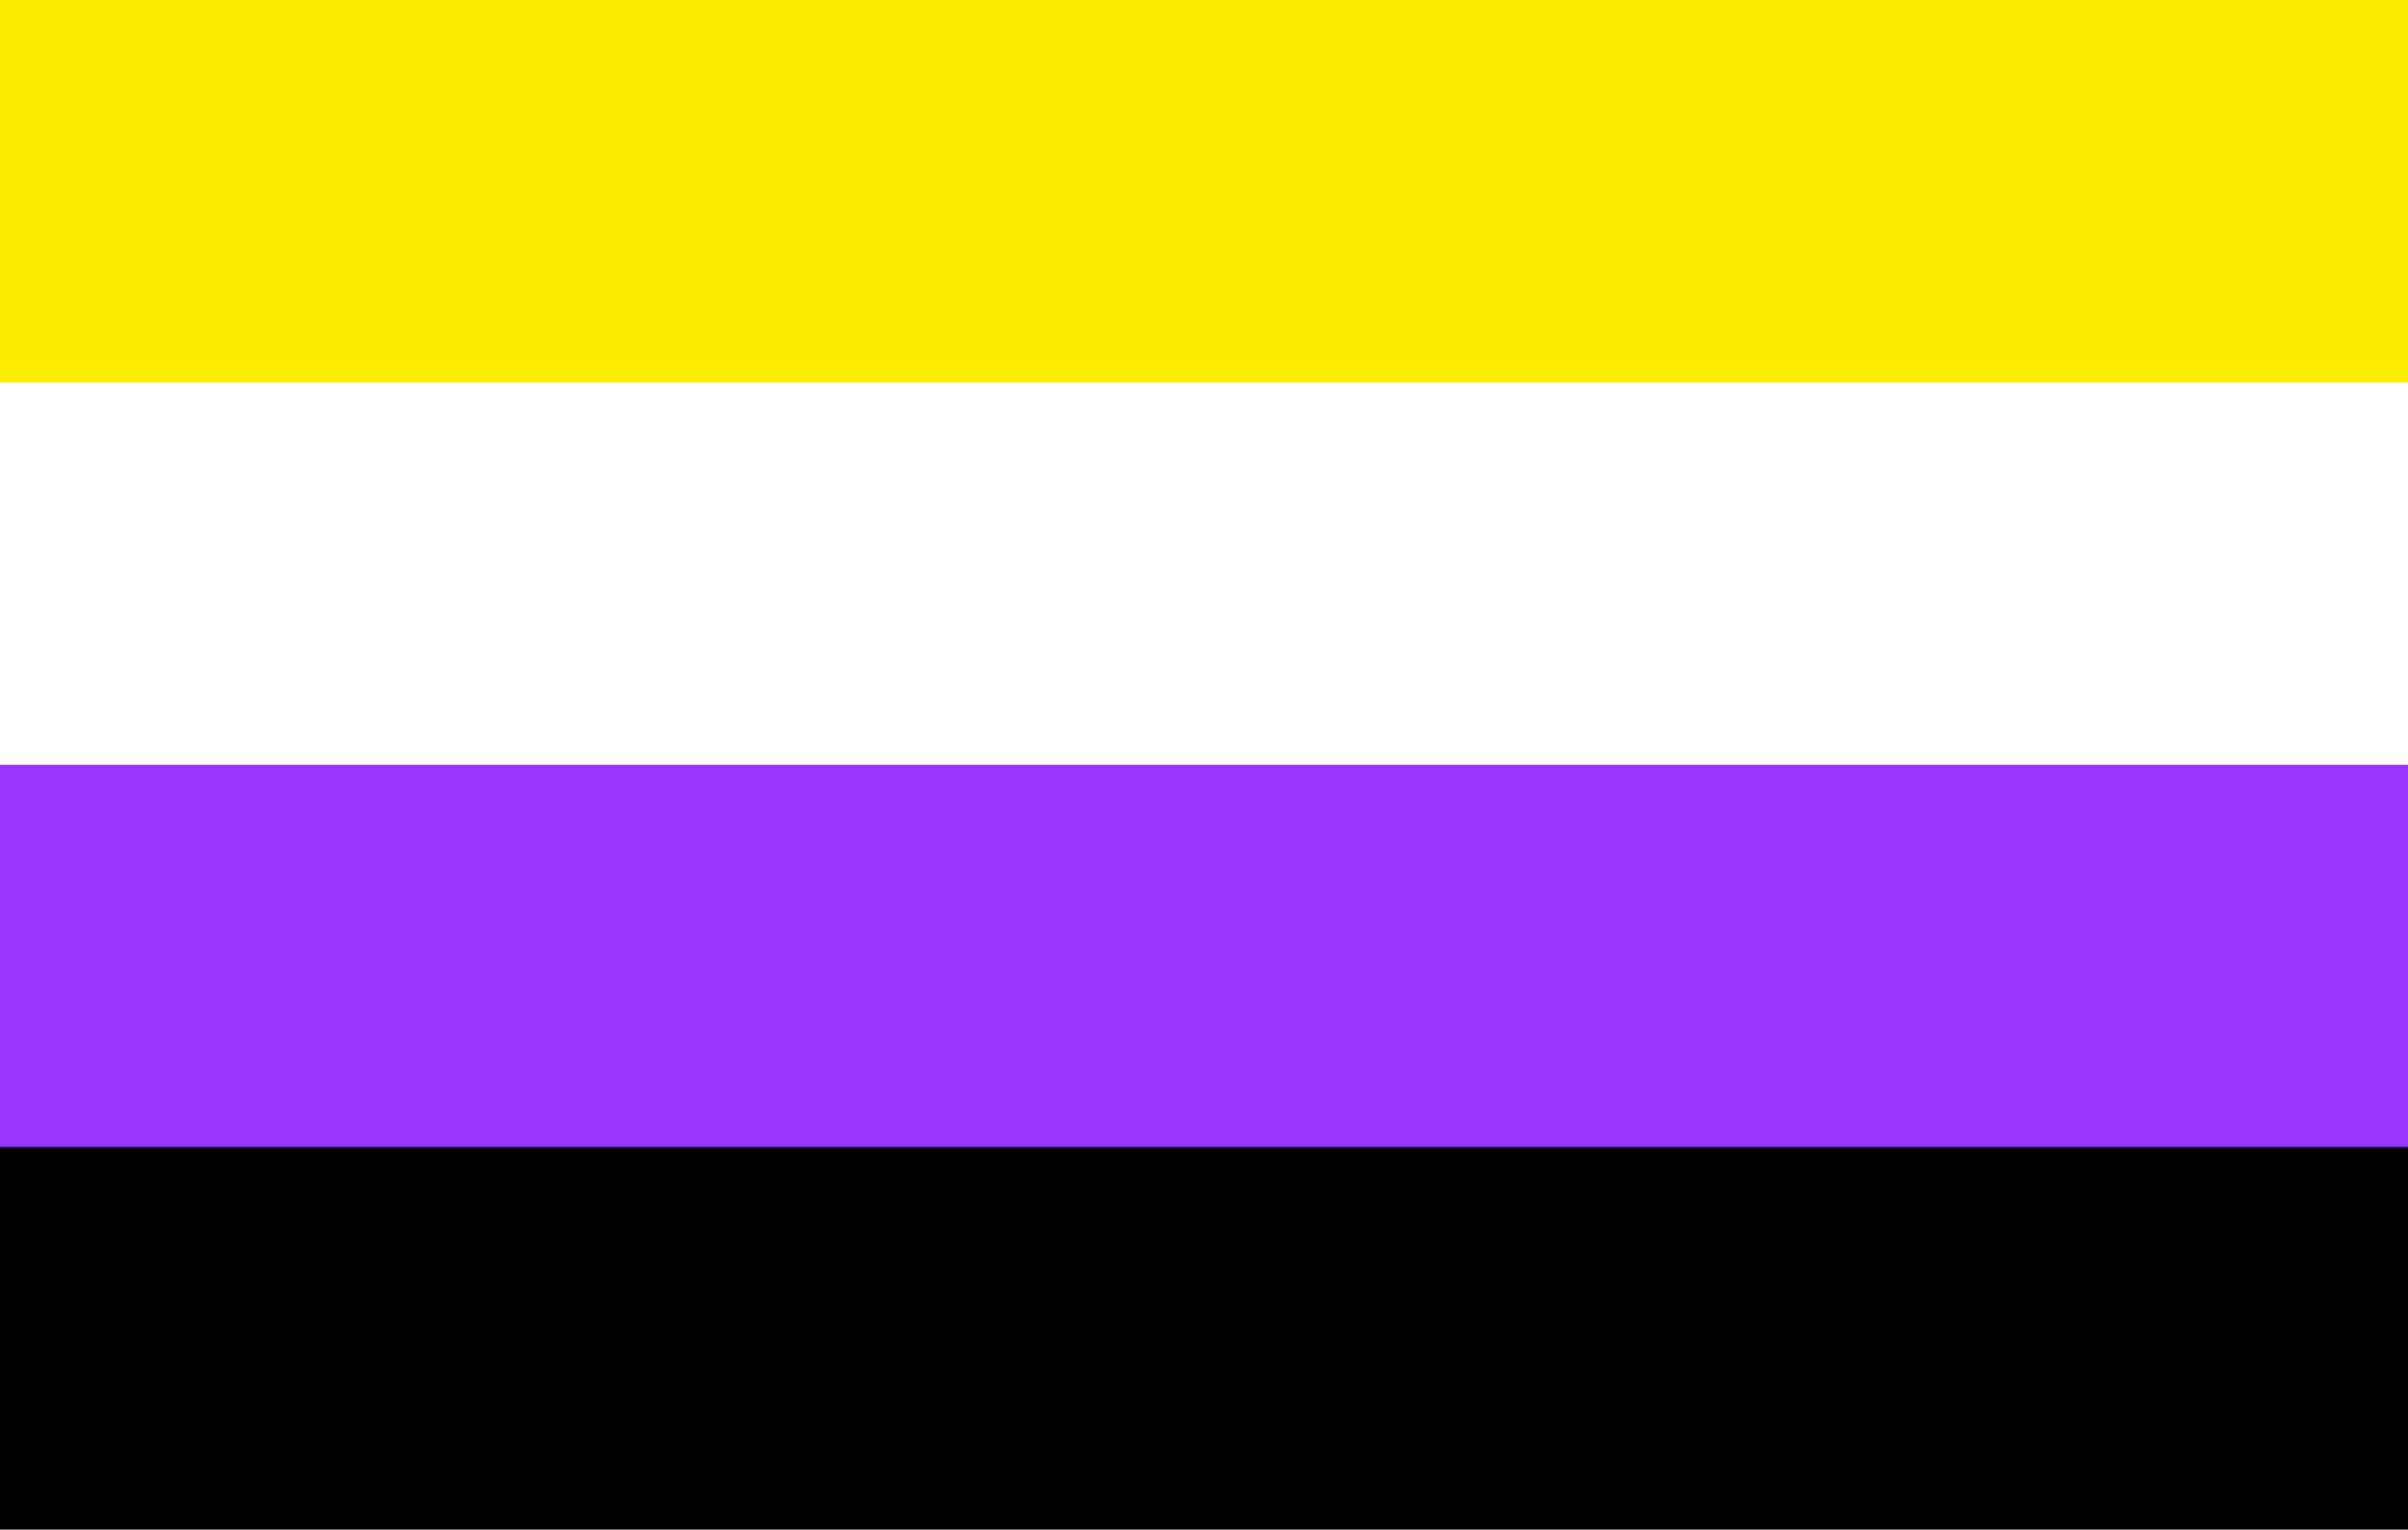
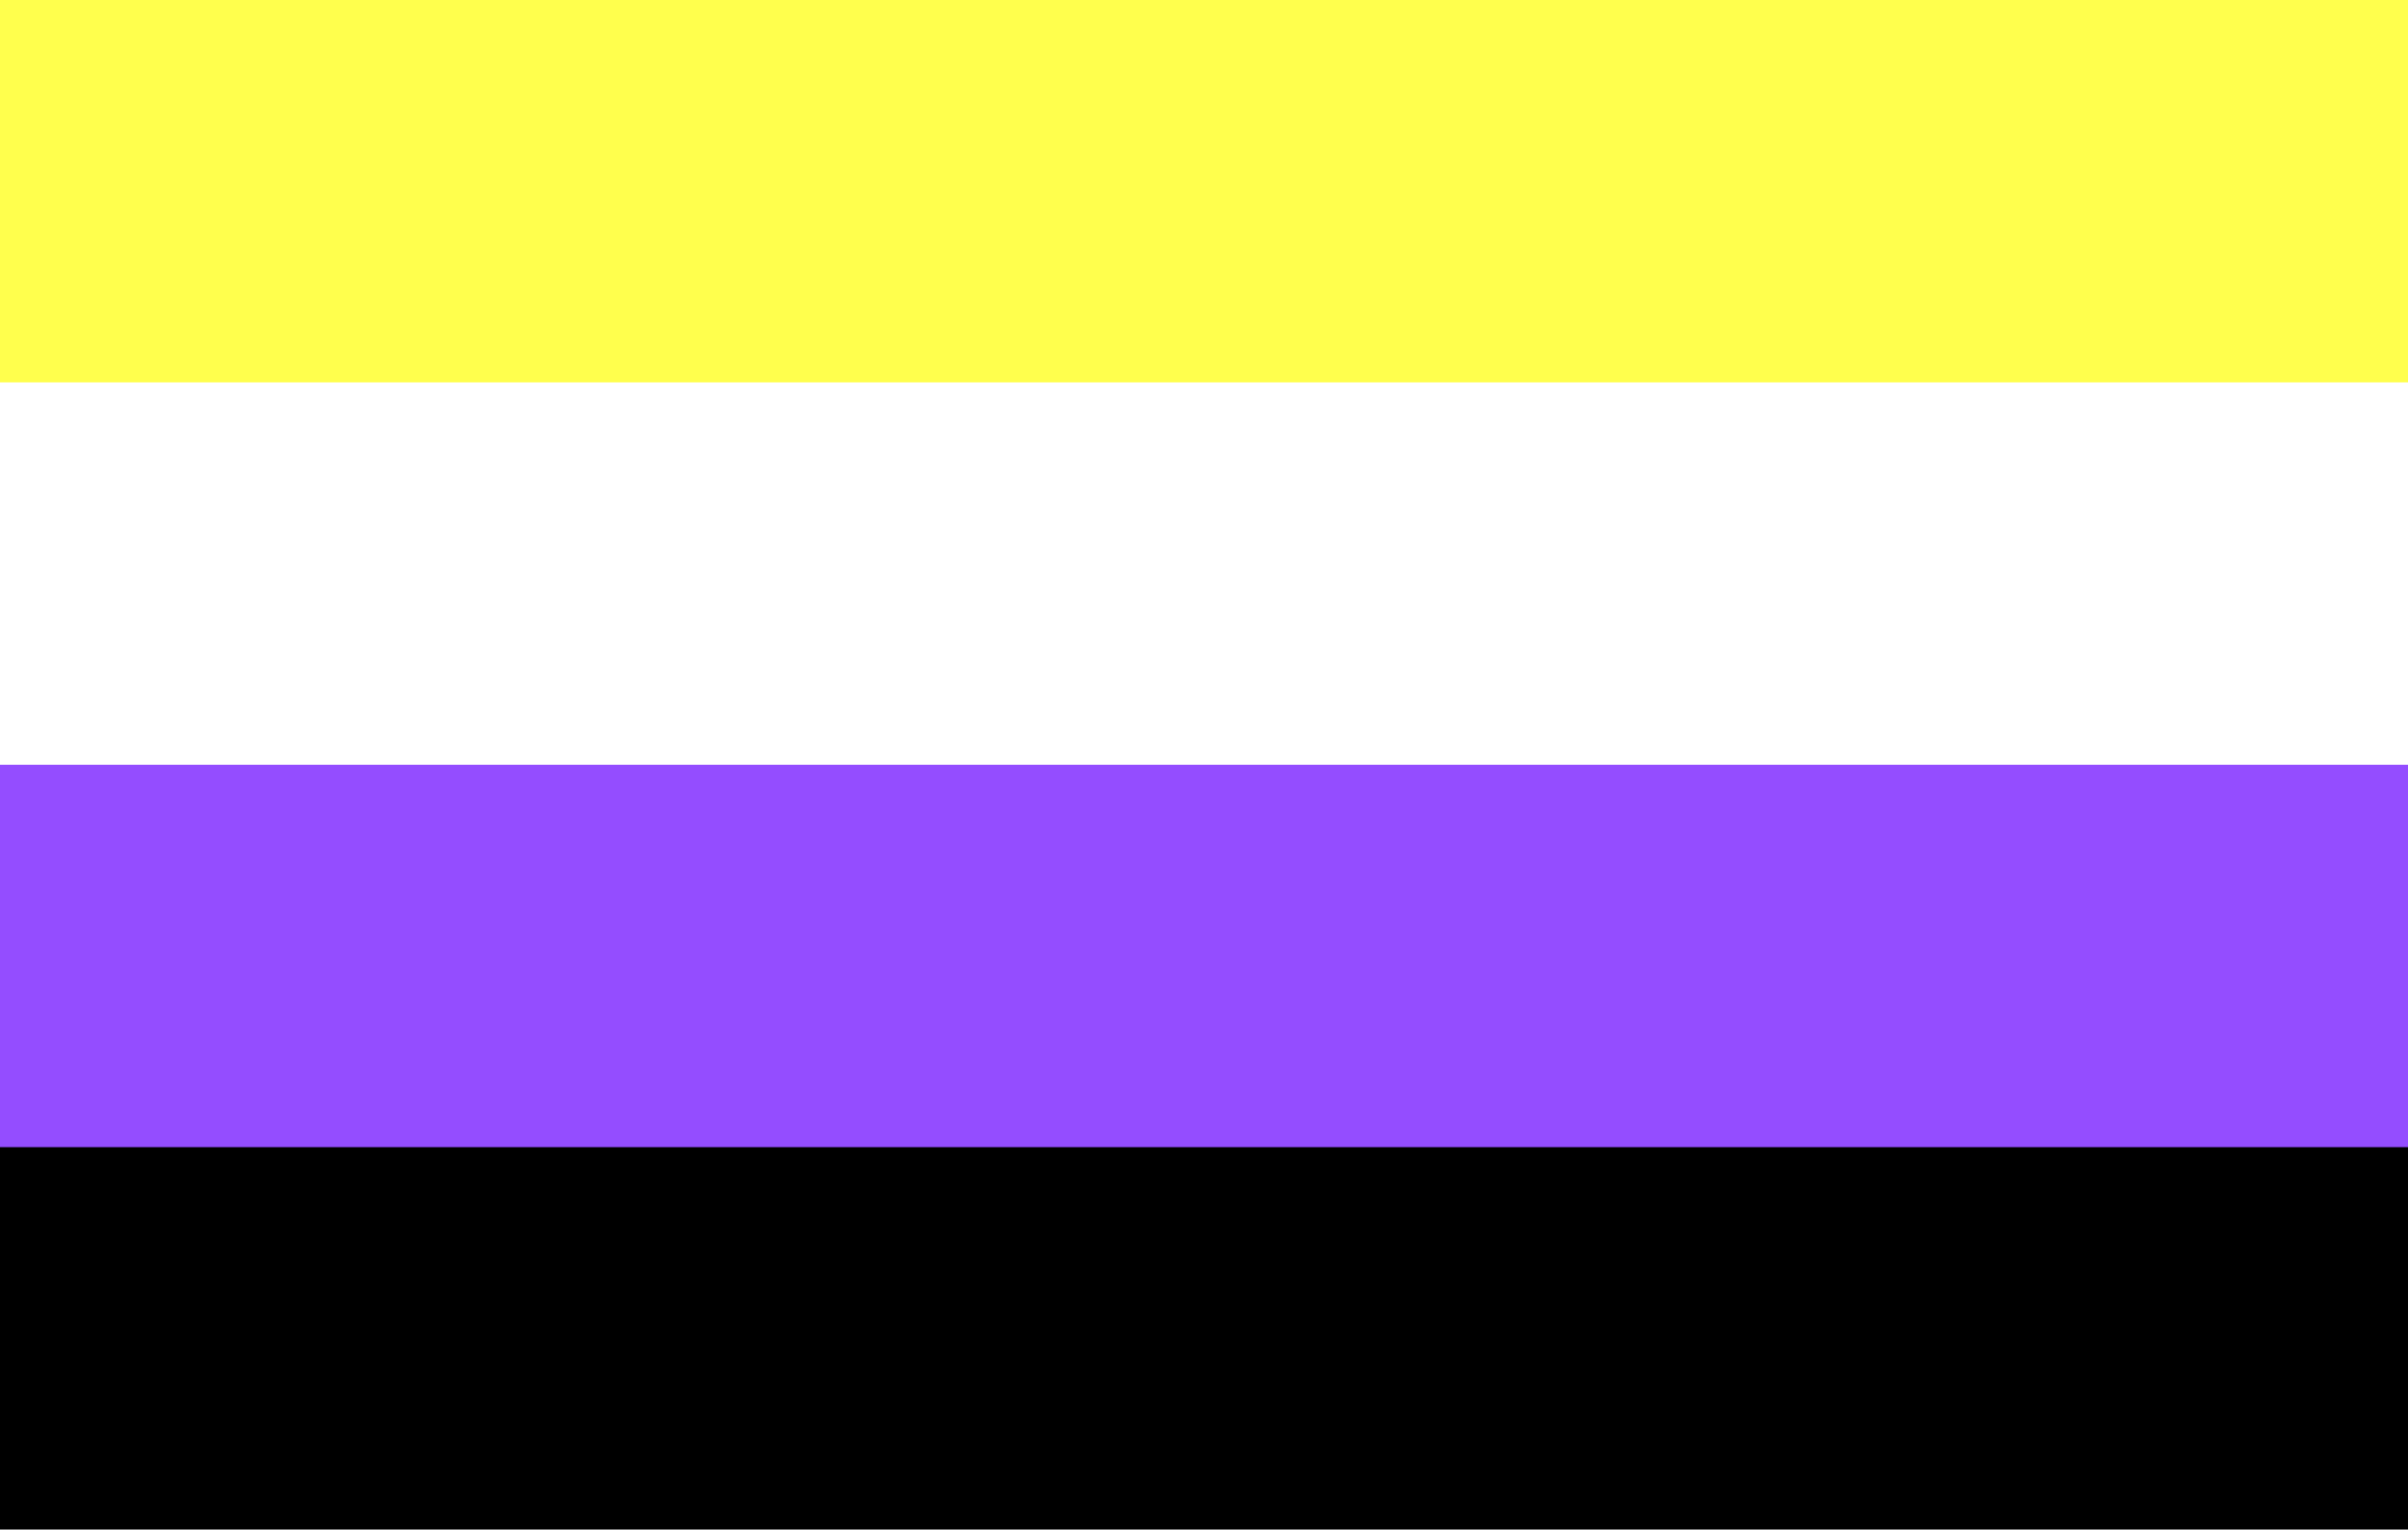
<svg xmlns="http://www.w3.org/2000/svg" viewBox="0 0 4000 2540">
  <rect fill="#000000" width="4000" height="2540" />
-   <rect fill="#9933ff" width="4000" height="1905" />
+   <rect fill="#944dff" width="4000" height="1905" />
  <rect fill="#FFFFFF" width="4000" height="1270" />
-   <rect fill="#FFED00" width="4000" height="635" />
+   <rect fill="#ffff4d" width="4000" height="635" />
</svg>
